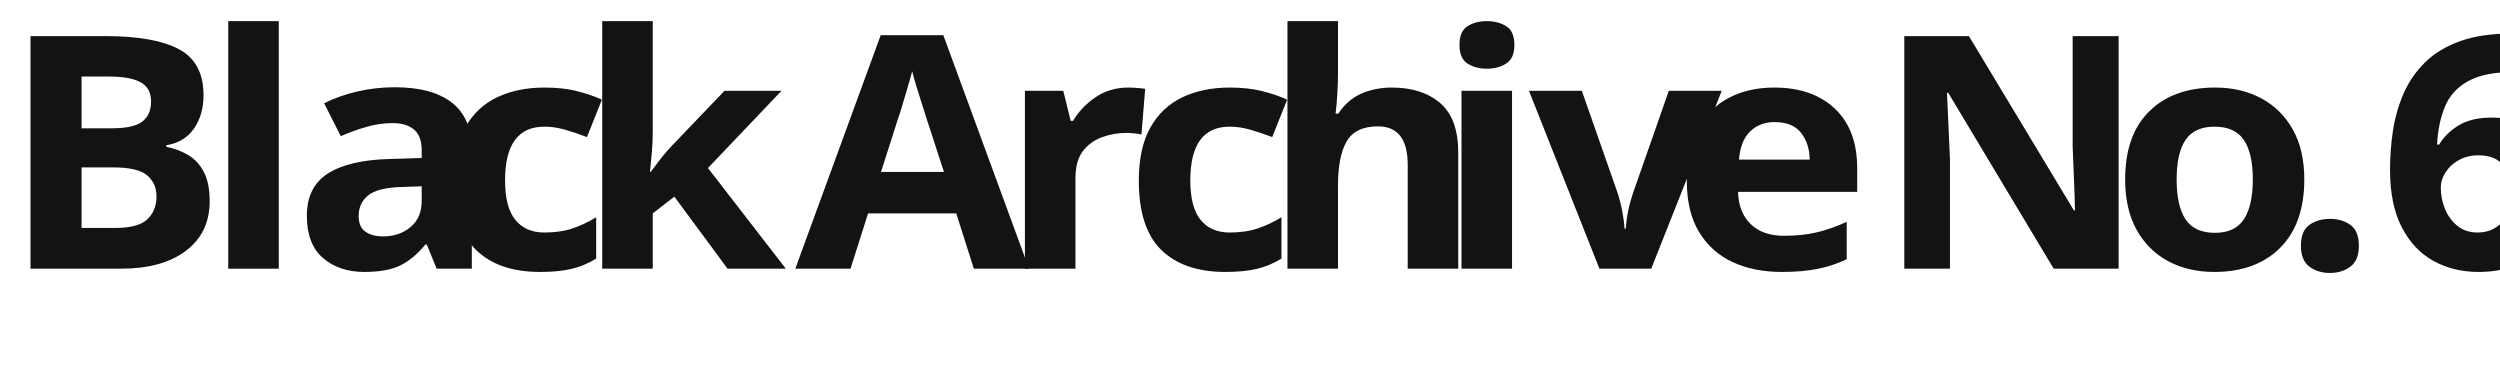
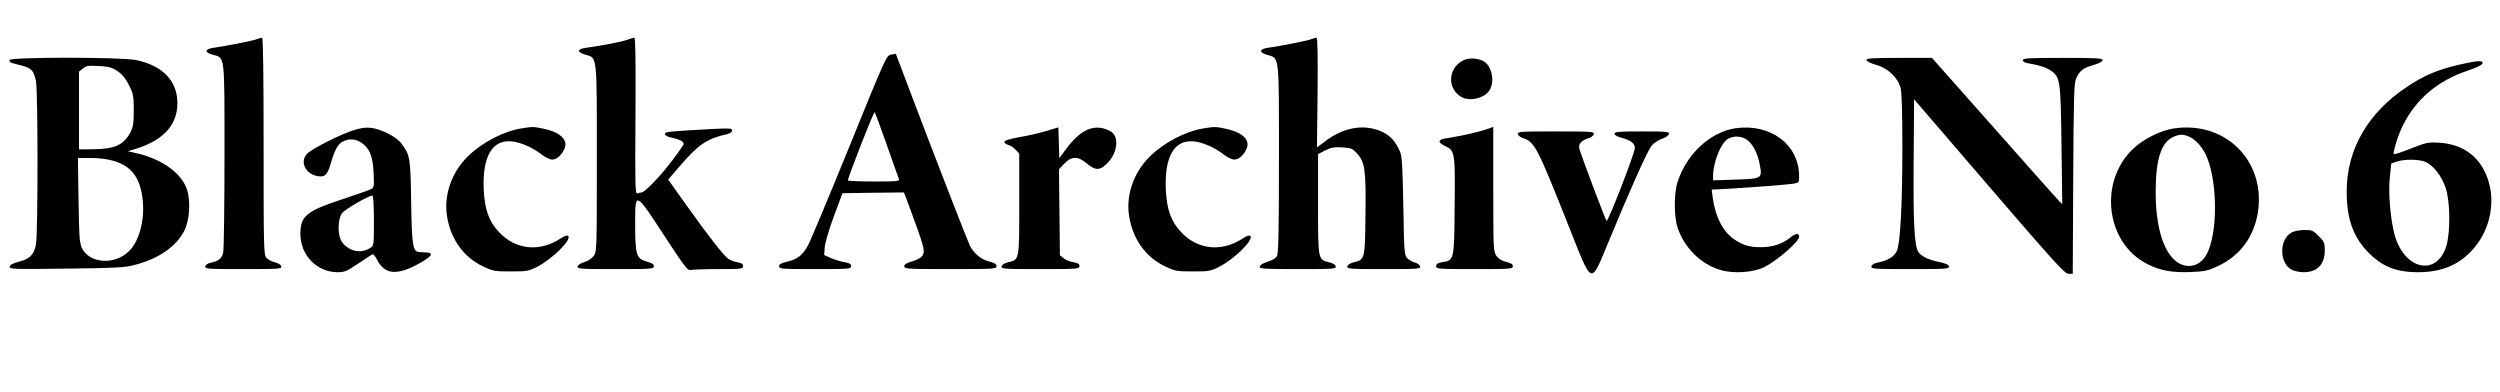
- <svg xmlns="http://www.w3.org/2000/svg" id="_레이어_1" data-name="레이어 1" viewBox="0 0 383.44 59.85">
-   <defs>
-     <style>
-       .cls-1 {
-         fill: #131313;
-         font-family: MinionConceptRoman-DisplayBold, 'Minion Variable Concept';
-         font-size: 49.96px;
-         font-variation-settings: 'wght' 700, 'opsz' 36;
-         font-weight: 700;
-       }
- 
-       .cls-2 {
-         letter-spacing: -.02em;
-       }
- 
-       .cls-3 {
-         letter-spacing: .02em;
-       }
- 
-       .cls-4 {
-         letter-spacing: .01em;
-       }
- 
-       .cls-5 {
-         letter-spacing: 0em;
-       }
- 
-       .cls-6 {
-         letter-spacing: .01em;
-       }
- 
-       .cls-7 {
-         letter-spacing: 0em;
-       }
- 
-       .cls-8 {
-         letter-spacing: 0em;
-       }
- 
-       .cls-9 {
-         letter-spacing: 0em;
-       }
- 
-       .cls-10 {
-         letter-spacing: 0em;
-       }
-     </style>
-   </defs>
-   <text class="cls-1" transform="translate(0 41.21) scale(1.04 1)">
-     <tspan x="0" y="0">B</tspan>
-     <tspan class="cls-7" x="29.77" y="0">l</tspan>
-     <tspan class="cls-5" x="43.16" y="0">a</tspan>
-     <tspan class="cls-9" x="64.64" y="0">c</tspan>
-     <tspan x="84.92" y="0">k </tspan>
-     <tspan class="cls-3" x="117.29" y="0">A</tspan>
-     <tspan x="147.26" y="0">r</tspan>
-     <tspan class="cls-10" x="165.7" y="0">c</tspan>
-     <tspan x="185.98" y="0">h</tspan>
-     <tspan class="cls-4" x="211.65" y="0">i</tspan>
-     <tspan class="cls-6" x="225.49" y="0">v</tspan>
-     <tspan x="246.52" y="0">e </tspan>
-     <tspan class="cls-2" x="276.34" y="0">N</tspan>
-     <tspan class="cls-8" x="311.16" y="0">o</tspan>
-     <tspan x="336.49" y="0">.6</tspan>
-   </text>
+ <svg xmlns="http://www.w3.org/2000/svg" version="1.0" width="1598pt" height="250pt" viewBox="0 0 1598 250" preserveAspectRatio="xMidYMid meet">
+   <g transform="translate(0,250) scale(0.1,-0.1)" fill="#000000" stroke="none">
+     <path d="M1643 2250 c-23 -10 -193 -43 -275 -55 -60 -8 -64 -30 -8 -45 79 -21 75 10 75 -645 0 -319 -4 -597 -8 -617 -8 -40 -29 -57 -82 -68 -17 -3 -31 -13 -33 -23 -3 -16 16 -17 243 -17 227 0 246 1 243 17 -2 10 -18 21 -40 26 -20 5 -45 18 -55 29 -17 19 -18 55 -18 714 0 456 -3 694 -10 693 -5 0 -20 -4 -32 -9z" />
+     <path d="M4010 2246 c-34 -13 -163 -38 -262 -51 -59 -8 -63 -27 -8 -44 79 -23 75 10 75 -662 0 -592 0 -598 -21 -626 -12 -16 -38 -33 -60 -39 -22 -6 -40 -18 -42 -27 -3 -16 19 -17 242 -17 230 0 246 1 246 18 0 13 -13 21 -46 30 -66 18 -74 43 -74 237 0 218 -3 219 204 -99 112 -170 132 -197 150 -192 12 3 92 6 179 6 147 0 157 1 157 19 0 13 -9 20 -34 24 -19 3 -46 13 -60 22 -29 19 -125 142 -279 358 l-106 149 81 94 c115 133 170 169 301 198 15 4 27 13 27 22 0 14 -14 15 -117 10 -292 -16 -313 -18 -313 -32 0 -7 12 -16 28 -20 68 -15 92 -27 92 -45 0 -4 -33 -52 -74 -106 -72 -96 -175 -203 -195 -203 -5 0 -17 -3 -26 -6 -15 -6 -16 35 -13 495 2 330 0 501 -7 500 -5 0 -26 -6 -45 -13z" />
+     <path d="M8383 2250 c-23 -10 -193 -43 -275 -55 -60 -8 -63 -30 -7 -46 78 -24 74 11 74 -664 0 -467 -3 -605 -13 -622 -7 -14 -31 -28 -60 -36 -28 -9 -48 -21 -50 -31 -3 -14 20 -16 243 -16 227 0 246 1 243 17 -2 10 -18 21 -40 26 -74 18 -73 10 -73 371 l0 321 45 23 c37 19 57 23 109 20 58 -4 66 -7 96 -40 50 -54 57 -108 53 -397 -3 -279 -4 -281 -76 -298 -22 -5 -38 -16 -40 -26 -3 -16 15 -17 233 -17 216 0 236 1 233 17 -2 9 -17 20 -34 25 -17 4 -39 17 -50 29 -18 20 -19 44 -24 333 -5 264 -8 317 -22 349 -29 64 -58 96 -106 121 -116 57 -251 36 -377 -61 l-47 -35 4 351 c2 230 0 351 -7 350 -5 0 -20 -4 -32 -9z" />
+     <path d="M5695 2151 c-29 -6 -35 -19 -265 -586 -130 -319 -249 -604 -265 -633 -35 -64 -67 -89 -135 -105 -37 -9 -50 -16 -50 -29 0 -17 17 -18 230 -18 218 0 230 1 230 19 0 14 -10 20 -42 25 -23 4 -62 16 -86 26 l-44 20 4 52 c3 29 29 118 59 198 l54 145 197 3 196 2 20 -52 c107 -288 116 -319 101 -347 -10 -18 -30 -30 -67 -41 -37 -11 -52 -20 -52 -32 0 -17 20 -18 295 -18 278 0 295 1 295 18 0 13 -13 22 -49 31 -48 12 -96 51 -121 99 -16 33 -258 656 -375 967 -54 143 -98 260 -99 261 0 0 -14 -2 -31 -5z m-27 -576 c39 -110 73 -208 77 -217 7 -17 -5 -18 -159 -18 -91 0 -166 3 -166 7 0 21 165 442 171 436 4 -5 38 -98 77 -208z" />
+     <path d="M60 2116 c0 -8 8 -17 18 -19 9 -3 38 -10 64 -17 60 -16 75 -33 88 -100 13 -71 13 -970 0 -1041 -13 -68 -39 -94 -110 -112 -37 -10 -56 -20 -58 -31 -4 -17 20 -17 360 -13 303 3 375 7 433 22 156 39 270 117 323 220 34 67 42 189 17 264 -33 101 -154 190 -308 228 l-69 16 54 17 c173 54 262 153 262 290 0 142 -93 240 -263 276 -98 20 -811 20 -811 0z m693 -72 c29 -20 52 -48 72 -89 27 -55 30 -69 30 -160 0 -84 -4 -107 -22 -142 -43 -80 -101 -106 -238 -107 l-90 -1 0 248 0 249 25 20 c22 18 36 20 103 16 65 -4 84 -9 120 -34z m-21 -574 c106 -33 160 -102 178 -230 19 -133 -16 -277 -85 -345 -92 -92 -257 -80 -303 23 -14 31 -17 82 -20 305 l-4 267 85 0 c56 0 106 -7 149 -20z" />
+     <path d="M9351 2113 c-94 -49 -102 -173 -15 -230 56 -36 159 -11 189 47 30 59 8 152 -43 179 -39 21 -96 23 -131 4z" />
+     <path d="M11930 2117 c0 -8 25 -21 61 -31 76 -21 141 -82 158 -150 7 -29 11 -159 11 -363 0 -381 -13 -631 -36 -678 -17 -36 -56 -60 -120 -73 -25 -5 -40 -14 -42 -25 -3 -16 16 -17 248 -17 229 0 251 1 248 17 -2 11 -22 20 -65 29 -69 14 -113 36 -132 65 -24 40 -32 182 -29 574 l3 400 480 -558 c414 -481 483 -557 506 -557 l28 0 3 608 c3 530 5 611 19 642 22 48 45 66 112 85 35 10 57 22 57 31 0 12 -41 14 -255 14 -216 0 -255 -2 -255 -15 0 -9 14 -17 38 -20 72 -13 109 -25 142 -47 59 -41 62 -62 67 -478 l5 -375 -25 25 c-13 14 -201 224 -416 468 l-392 442 -210 0 c-168 0 -209 -3 -209 -13z" />
+     <path d="M15712 2085 c-132 -31 -221 -69 -327 -140 -250 -166 -385 -401 -385 -669 0 -170 39 -282 128 -379 93 -99 184 -137 328 -137 161 0 279 54 369 168 110 139 131 337 53 484 -57 108 -156 168 -288 176 -70 4 -82 1 -179 -37 -57 -23 -106 -39 -109 -36 -9 9 27 123 57 183 86 171 223 286 416 351 56 19 91 36 93 46 5 21 -30 19 -156 -10z m-206 -621 c51 -24 100 -88 126 -163 30 -86 32 -284 5 -373 -59 -193 -260 -157 -327 59 -29 95 -46 278 -34 383 l9 85 35 12 c51 17 146 16 186 -3z" />
+     <path d="M2255 1666 c-80 -26 -243 -108 -286 -143 -57 -49 -21 -136 63 -149 45 -8 62 9 83 84 25 85 45 121 76 137 40 21 81 18 119 -7 53 -36 74 -88 78 -194 4 -85 3 -93 -16 -103 -12 -6 -96 -36 -188 -66 -227 -75 -264 -106 -264 -222 1 -134 105 -242 236 -243 46 0 61 6 130 53 44 28 84 56 91 60 8 5 19 -6 33 -33 48 -93 122 -102 255 -32 93 50 114 76 60 78 -16 1 -38 2 -47 3 -39 3 -46 44 -50 321 -4 286 -7 300 -64 375 -31 41 -129 91 -194 98 -31 4 -67 -1 -115 -17z m135 -576 c0 -157 0 -160 -24 -175 -58 -39 -136 -22 -180 38 -29 40 -29 144 0 184 18 25 170 113 195 113 5 0 9 -66 9 -160z" />
+     <path d="M3331 1679 c-115 -19 -252 -91 -342 -180 -104 -103 -154 -249 -131 -385 24 -145 107 -259 230 -317 63 -30 74 -32 177 -32 102 0 114 2 167 29 97 49 224 174 200 198 -6 6 -22 1 -48 -16 -135 -89 -289 -73 -395 41 -64 68 -90 142 -97 268 -10 214 54 325 181 311 58 -6 137 -42 191 -85 22 -17 50 -31 66 -31 30 0 63 31 80 74 20 54 -31 101 -134 123 -68 14 -70 14 -145 2z" />
+     <path d="M6692 1664 c-41 -13 -118 -31 -173 -40 -66 -12 -99 -22 -99 -31 0 -7 11 -15 24 -19 13 -3 35 -17 48 -31 l23 -25 0 -323 c0 -362 2 -354 -73 -372 -22 -5 -38 -16 -40 -26 -3 -16 16 -17 247 -17 239 0 251 1 251 19 0 14 -10 20 -39 25 -21 3 -49 14 -62 25 l-24 19 -3 275 -3 275 34 36 c47 49 88 49 144 1 55 -47 86 -46 134 5 65 68 73 171 17 201 -98 53 -188 16 -284 -114 l-43 -58 -3 98 -3 99 -73 -22z" />
+     <path d="M7691 1679 c-115 -19 -252 -91 -342 -180 -104 -103 -154 -249 -131 -385 24 -145 107 -259 230 -317 63 -30 74 -32 177 -32 102 0 114 2 167 29 97 49 224 174 200 198 -6 6 -22 1 -48 -16 -135 -89 -289 -73 -395 41 -64 68 -90 142 -97 268 -10 214 54 325 181 311 58 -6 137 -42 191 -85 22 -17 50 -31 66 -31 30 0 63 31 80 74 20 54 -31 101 -134 123 -68 14 -70 14 -145 2z" />
+     <path d="M9487 1669 c-53 -17 -148 -38 -249 -54 -49 -8 -48 -27 2 -50 60 -27 62 -43 58 -391 -3 -340 -3 -338 -80 -350 -28 -5 -38 -11 -38 -25 0 -18 12 -19 245 -19 230 0 245 1 245 18 0 13 -12 21 -42 28 -27 6 -49 19 -62 37 -20 28 -21 39 -21 428 0 219 0 399 0 398 0 -1 -26 -10 -58 -20z" />
+     <path d="M11092 1680 c-159 -24 -309 -162 -368 -340 -25 -76 -25 -226 0 -298 44 -128 150 -232 274 -268 85 -25 211 -16 282 20 83 43 220 162 220 193 0 25 -21 23 -57 -6 -51 -41 -113 -61 -188 -61 -72 0 -114 12 -171 51 -72 49 -121 146 -137 270 l-6 47 117 6 c162 10 360 25 405 32 36 6 37 7 37 48 0 202 -184 339 -408 306z m85 -82 c35 -33 59 -84 72 -153 16 -86 13 -88 -159 -93 l-140 -5 0 26 c0 88 48 210 94 239 40 24 98 19 133 -14z" />
+     <path d="M13895 1679 c-83 -12 -195 -68 -259 -129 -224 -212 -176 -604 90 -738 84 -42 154 -55 275 -51 95 4 111 8 180 40 136 65 223 181 250 333 57 331 -202 595 -536 545z m92 -50 c40 -15 81 -57 109 -111 73 -143 84 -460 21 -618 -25 -63 -71 -100 -124 -100 -130 0 -214 185 -214 470 0 213 35 321 115 356 38 16 57 17 93 3z" />
+     <path d="M9702 1643 c2 -9 17 -21 33 -26 74 -24 90 -54 290 -557 157 -395 139 -388 260 -98 131 318 243 569 271 605 14 18 41 37 66 45 24 8 44 22 46 31 3 15 -14 17 -172 17 -148 0 -176 -2 -176 -15 0 -8 17 -19 43 -25 61 -17 87 -36 87 -66 0 -32 -172 -476 -181 -466 -8 9 -166 428 -174 462 -7 30 13 52 60 67 17 5 31 17 33 26 3 16 -18 17 -243 17 -225 0 -246 -1 -243 -17z" />
+     <path d="M14648 1014 c-81 -44 -80 -197 2 -239 16 -8 50 -15 75 -15 87 0 135 50 135 140 0 47 -4 56 -39 91 -35 36 -43 39 -92 39 -30 -1 -66 -7 -81 -16z" />
+   </g>
</svg>
